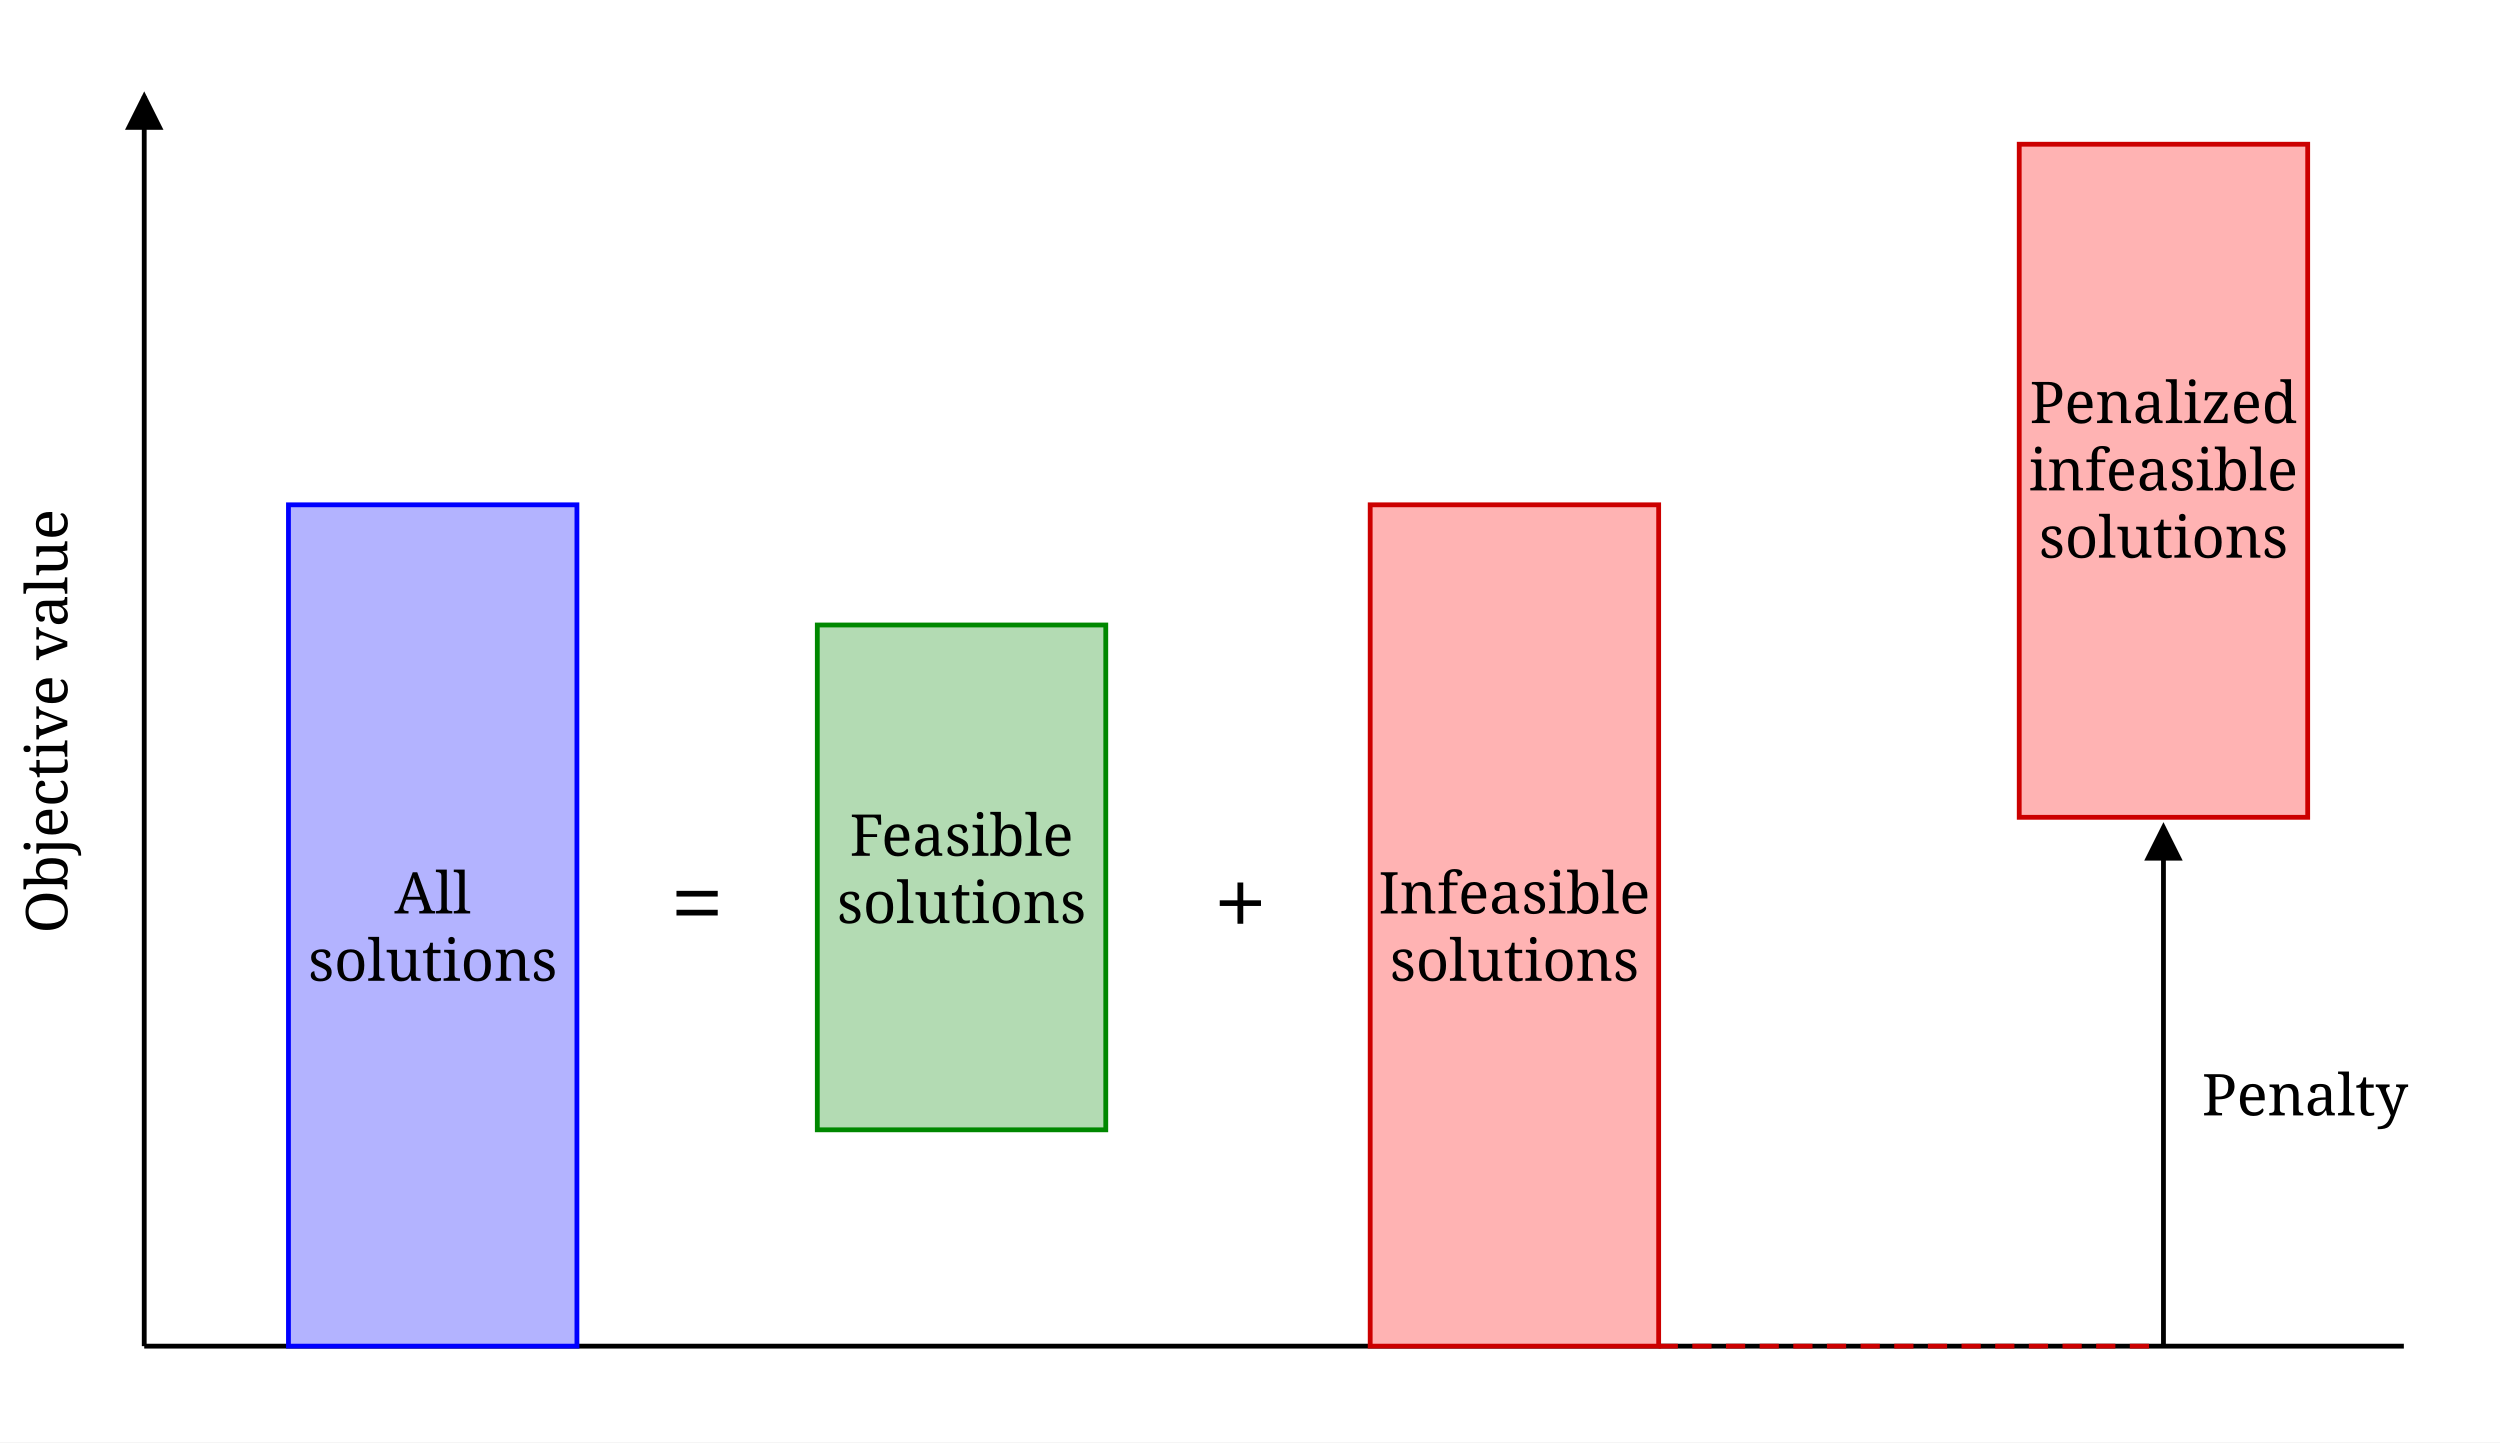
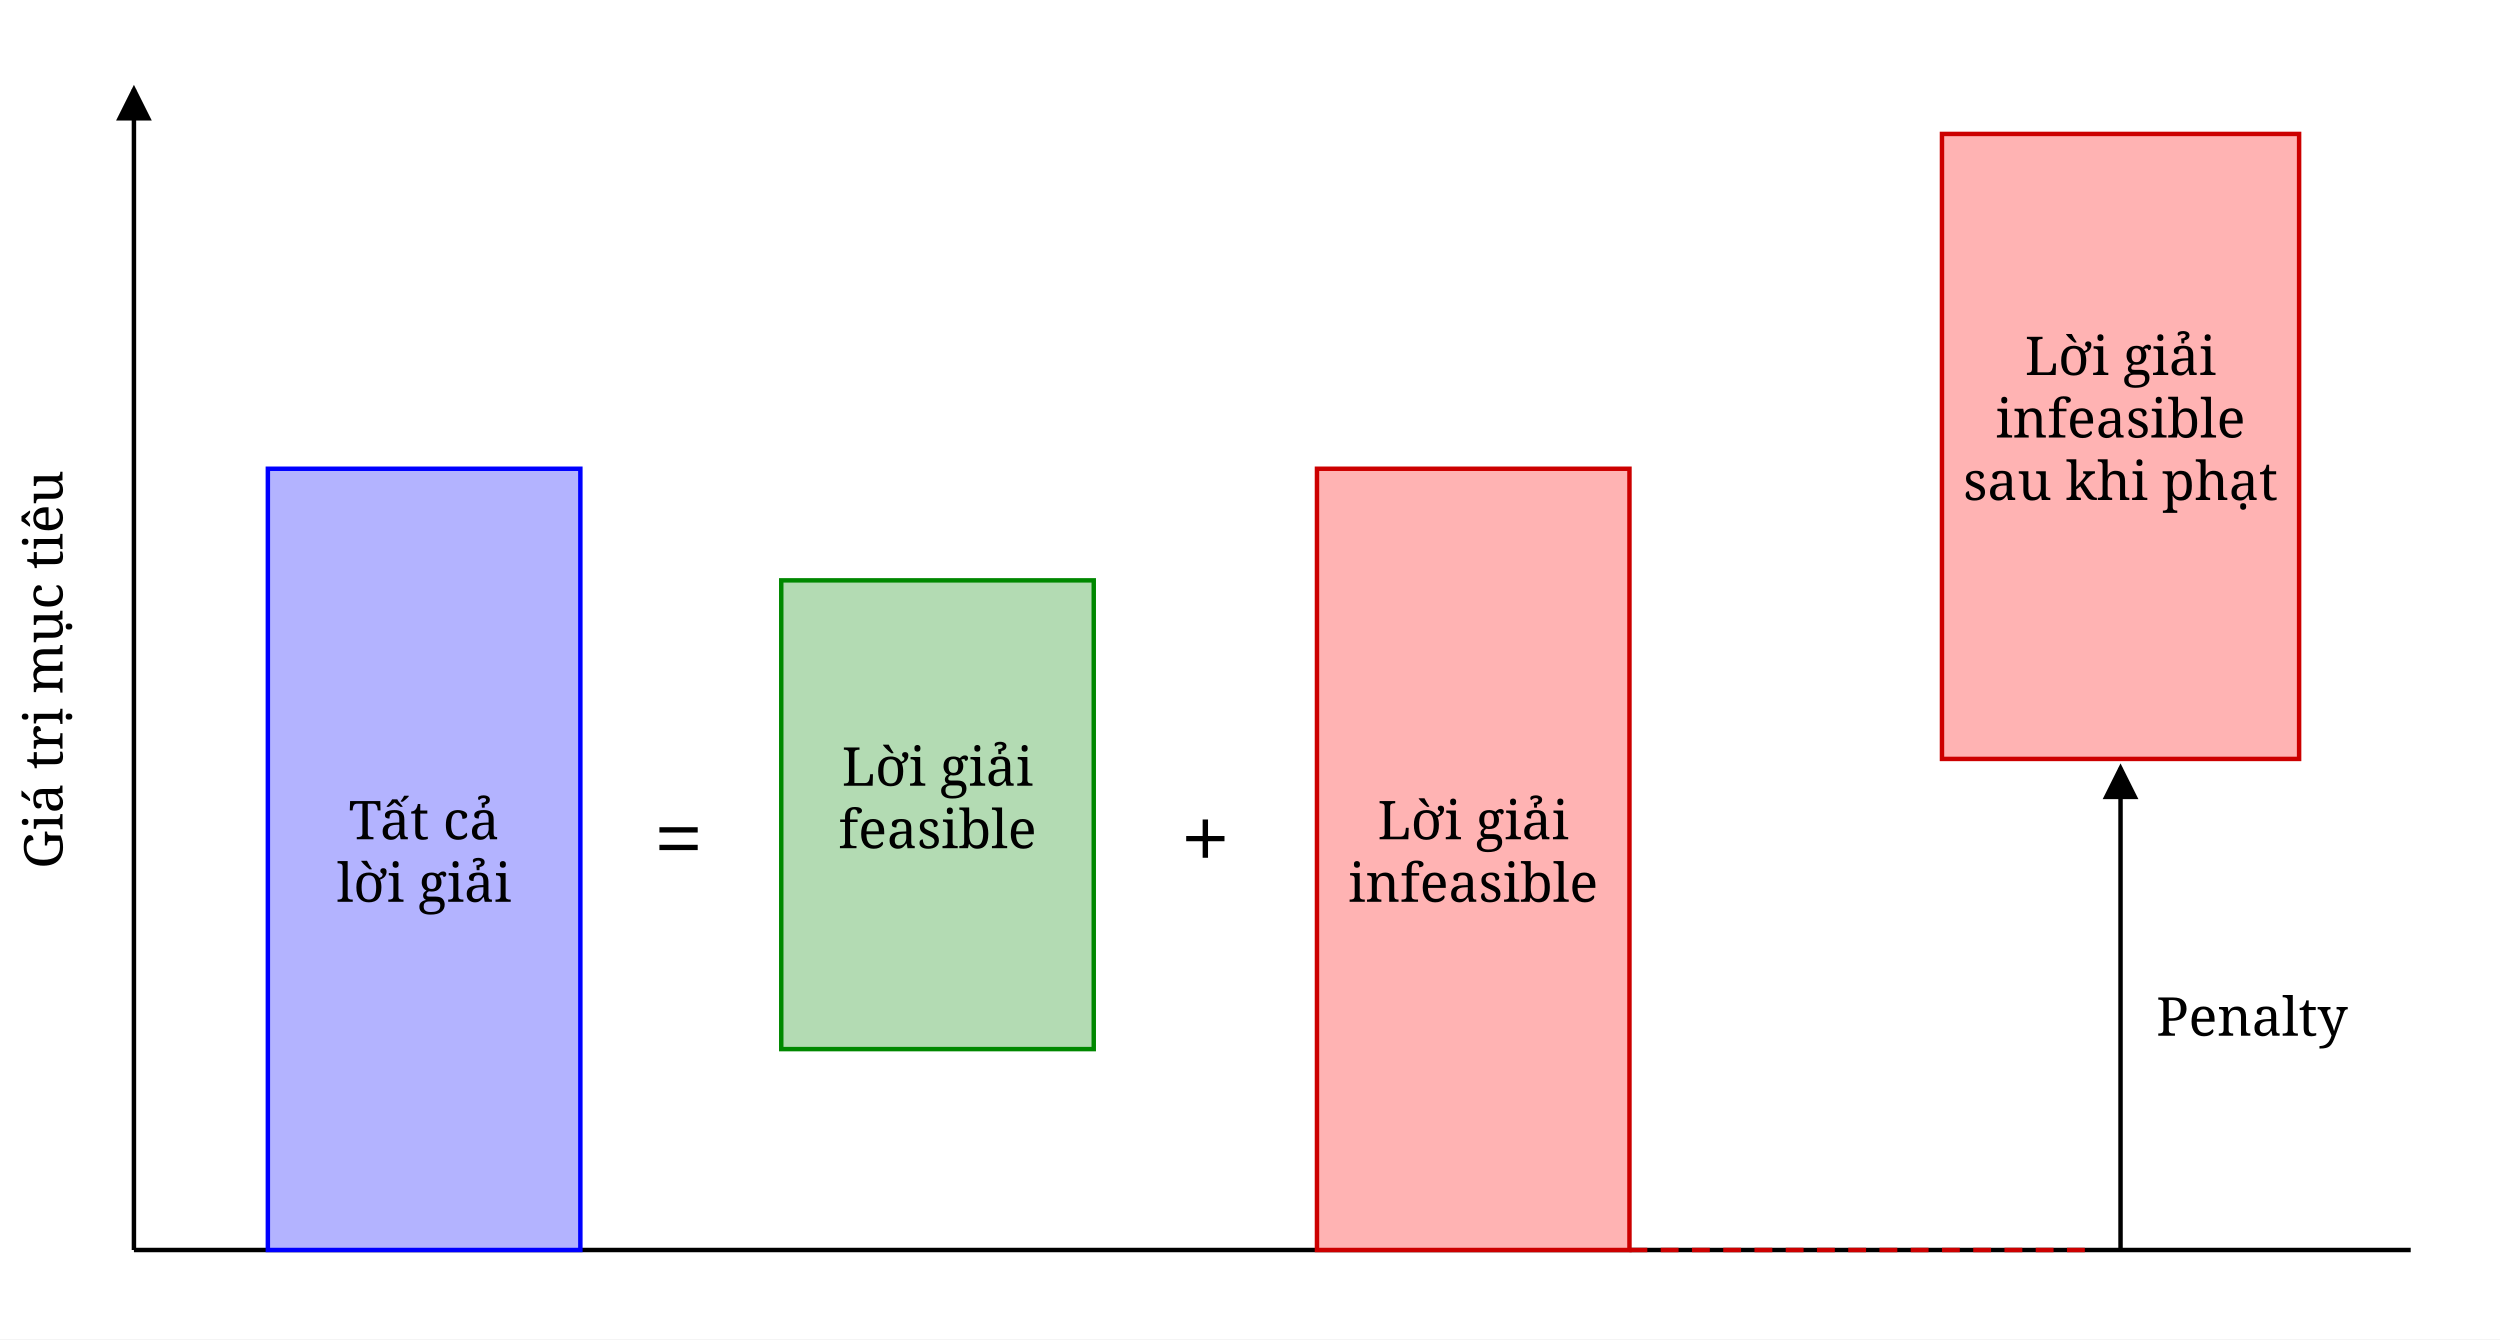
- <svg xmlns="http://www.w3.org/2000/svg" viewBox="0 0 520 300" width="520" height="300" font-family="serif" font-size="12">
-   <rect width="520" height="300" fill="#ffffff" />
+ <svg xmlns="http://www.w3.org/2000/svg" viewBox="0 0 560 300" width="560" height="300" font-family="serif" font-size="12">
+   <rect width="560" height="300" fill="#ffffff" />
  <defs>
    <marker id="a" markerWidth="8" markerHeight="8" refX="7" refY="4" orient="auto">
      <path d="M0,0 L8,4 L0,8 z" fill="#000" />
    </marker>
  </defs>
  <line x1="30" y1="280" x2="30" y2="20" stroke="#000" marker-end="url(#a)" />
-   <line x1="30" y1="280" x2="500" y2="280" stroke="#000" />
-   <text x="14" y="150" transform="rotate(-90 14 150)" text-anchor="middle">Objective value</text>
-   <rect x="60" y="105" width="60" height="175" fill="#b3b3ff" stroke="#00f" />
-   <text x="90" y="190" text-anchor="middle">All</text>
-   <text x="90" y="204" text-anchor="middle">solutions</text>
-   <text x="145" y="195" text-anchor="middle" font-size="20">=</text>
-   <rect x="170" y="130" width="60" height="105" fill="#b3dbb3" stroke="#080" />
-   <text x="200" y="178" text-anchor="middle">Feasible</text>
-   <text x="200" y="192" text-anchor="middle">solutions</text>
-   <text x="258" y="195" text-anchor="middle" font-size="20">+</text>
-   <rect x="285" y="105" width="60" height="175" fill="#ffb3b3" stroke="#c00" />
-   <text x="315" y="190" text-anchor="middle">Infeasible</text>
-   <text x="315" y="204" text-anchor="middle">solutions</text>
-   <line x1="345" y1="280" x2="450" y2="280" stroke="#c00" stroke-dasharray="4 3" />
-   <rect x="420" y="30" width="60" height="140" fill="#ffb3b3" stroke="#c00" />
-   <text x="450" y="88" text-anchor="middle">Penalized</text>
-   <text x="450" y="102" text-anchor="middle">infeasible</text>
-   <text x="450" y="116" text-anchor="middle">solutions</text>
-   <line x1="450" y1="280" x2="450" y2="172" stroke="#000" marker-end="url(#a)" />
-   <text x="458" y="232">Penalty</text>
+   <line x1="30" y1="280" x2="540" y2="280" stroke="#000" />
+   <text x="14" y="150" transform="rotate(-90 14 150)" text-anchor="middle">Giá trị mục tiêu</text>
+   <rect x="60" y="105" width="70" height="175" fill="#b3b3ff" stroke="#00f" />
+   <text x="95" y="188" text-anchor="middle">Tất cả</text>
+   <text x="95" y="202" text-anchor="middle">lời giải</text>
+   <text x="152" y="195" text-anchor="middle" font-size="20">=</text>
+   <rect x="175" y="130" width="70" height="105" fill="#b3dbb3" stroke="#080" />
+   <text x="210" y="176" text-anchor="middle">Lời giải</text>
+   <text x="210" y="190" text-anchor="middle">feasible</text>
+   <text x="270" y="195" text-anchor="middle" font-size="20">+</text>
+   <rect x="295" y="105" width="70" height="175" fill="#ffb3b3" stroke="#c00" />
+   <text x="330" y="188" text-anchor="middle">Lời giải</text>
+   <text x="330" y="202" text-anchor="middle">infeasible</text>
+   <line x1="365" y1="280" x2="470" y2="280" stroke="#c00" stroke-dasharray="4 3" />
+   <rect x="435" y="30" width="80" height="140" fill="#ffb3b3" stroke="#c00" />
+   <text x="475" y="84" text-anchor="middle">Lời giải</text>
+   <text x="475" y="98" text-anchor="middle">infeasible</text>
+   <text x="475" y="112" text-anchor="middle">sau khi phạt</text>
+   <line x1="475" y1="280" x2="475" y2="172" stroke="#000" marker-end="url(#a)" />
+   <text x="483" y="232">Penalty</text>
</svg>
